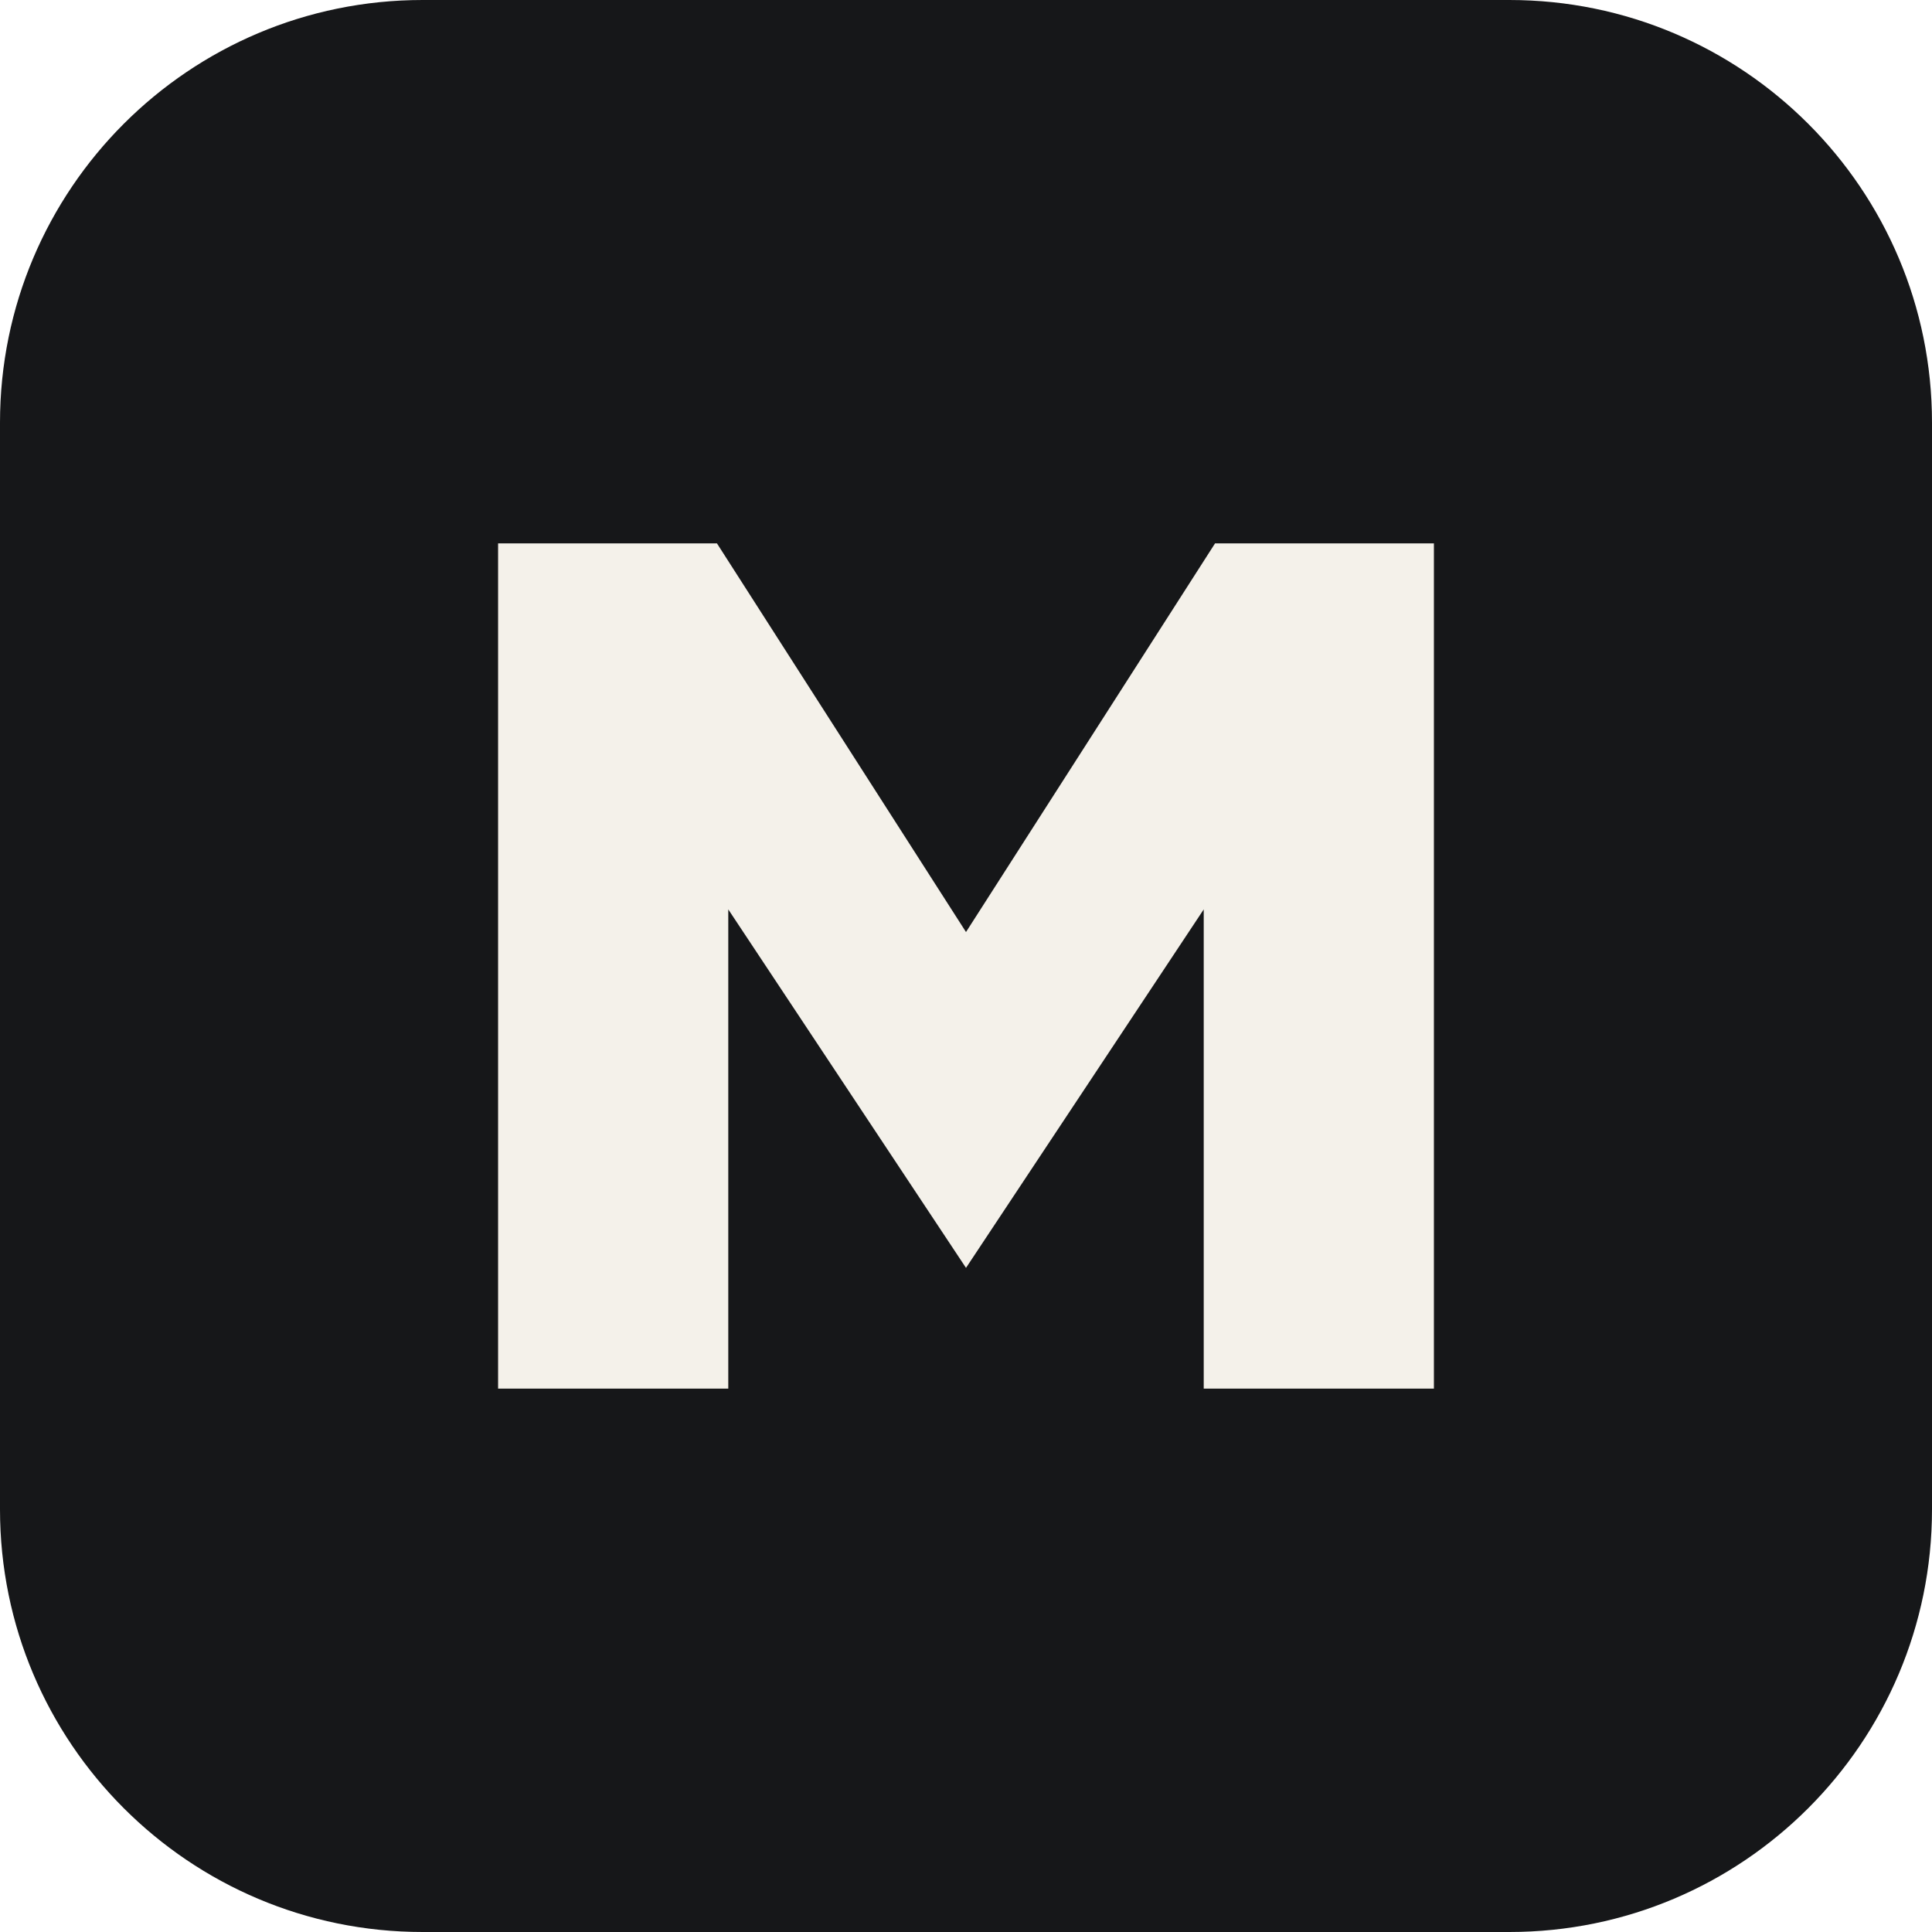
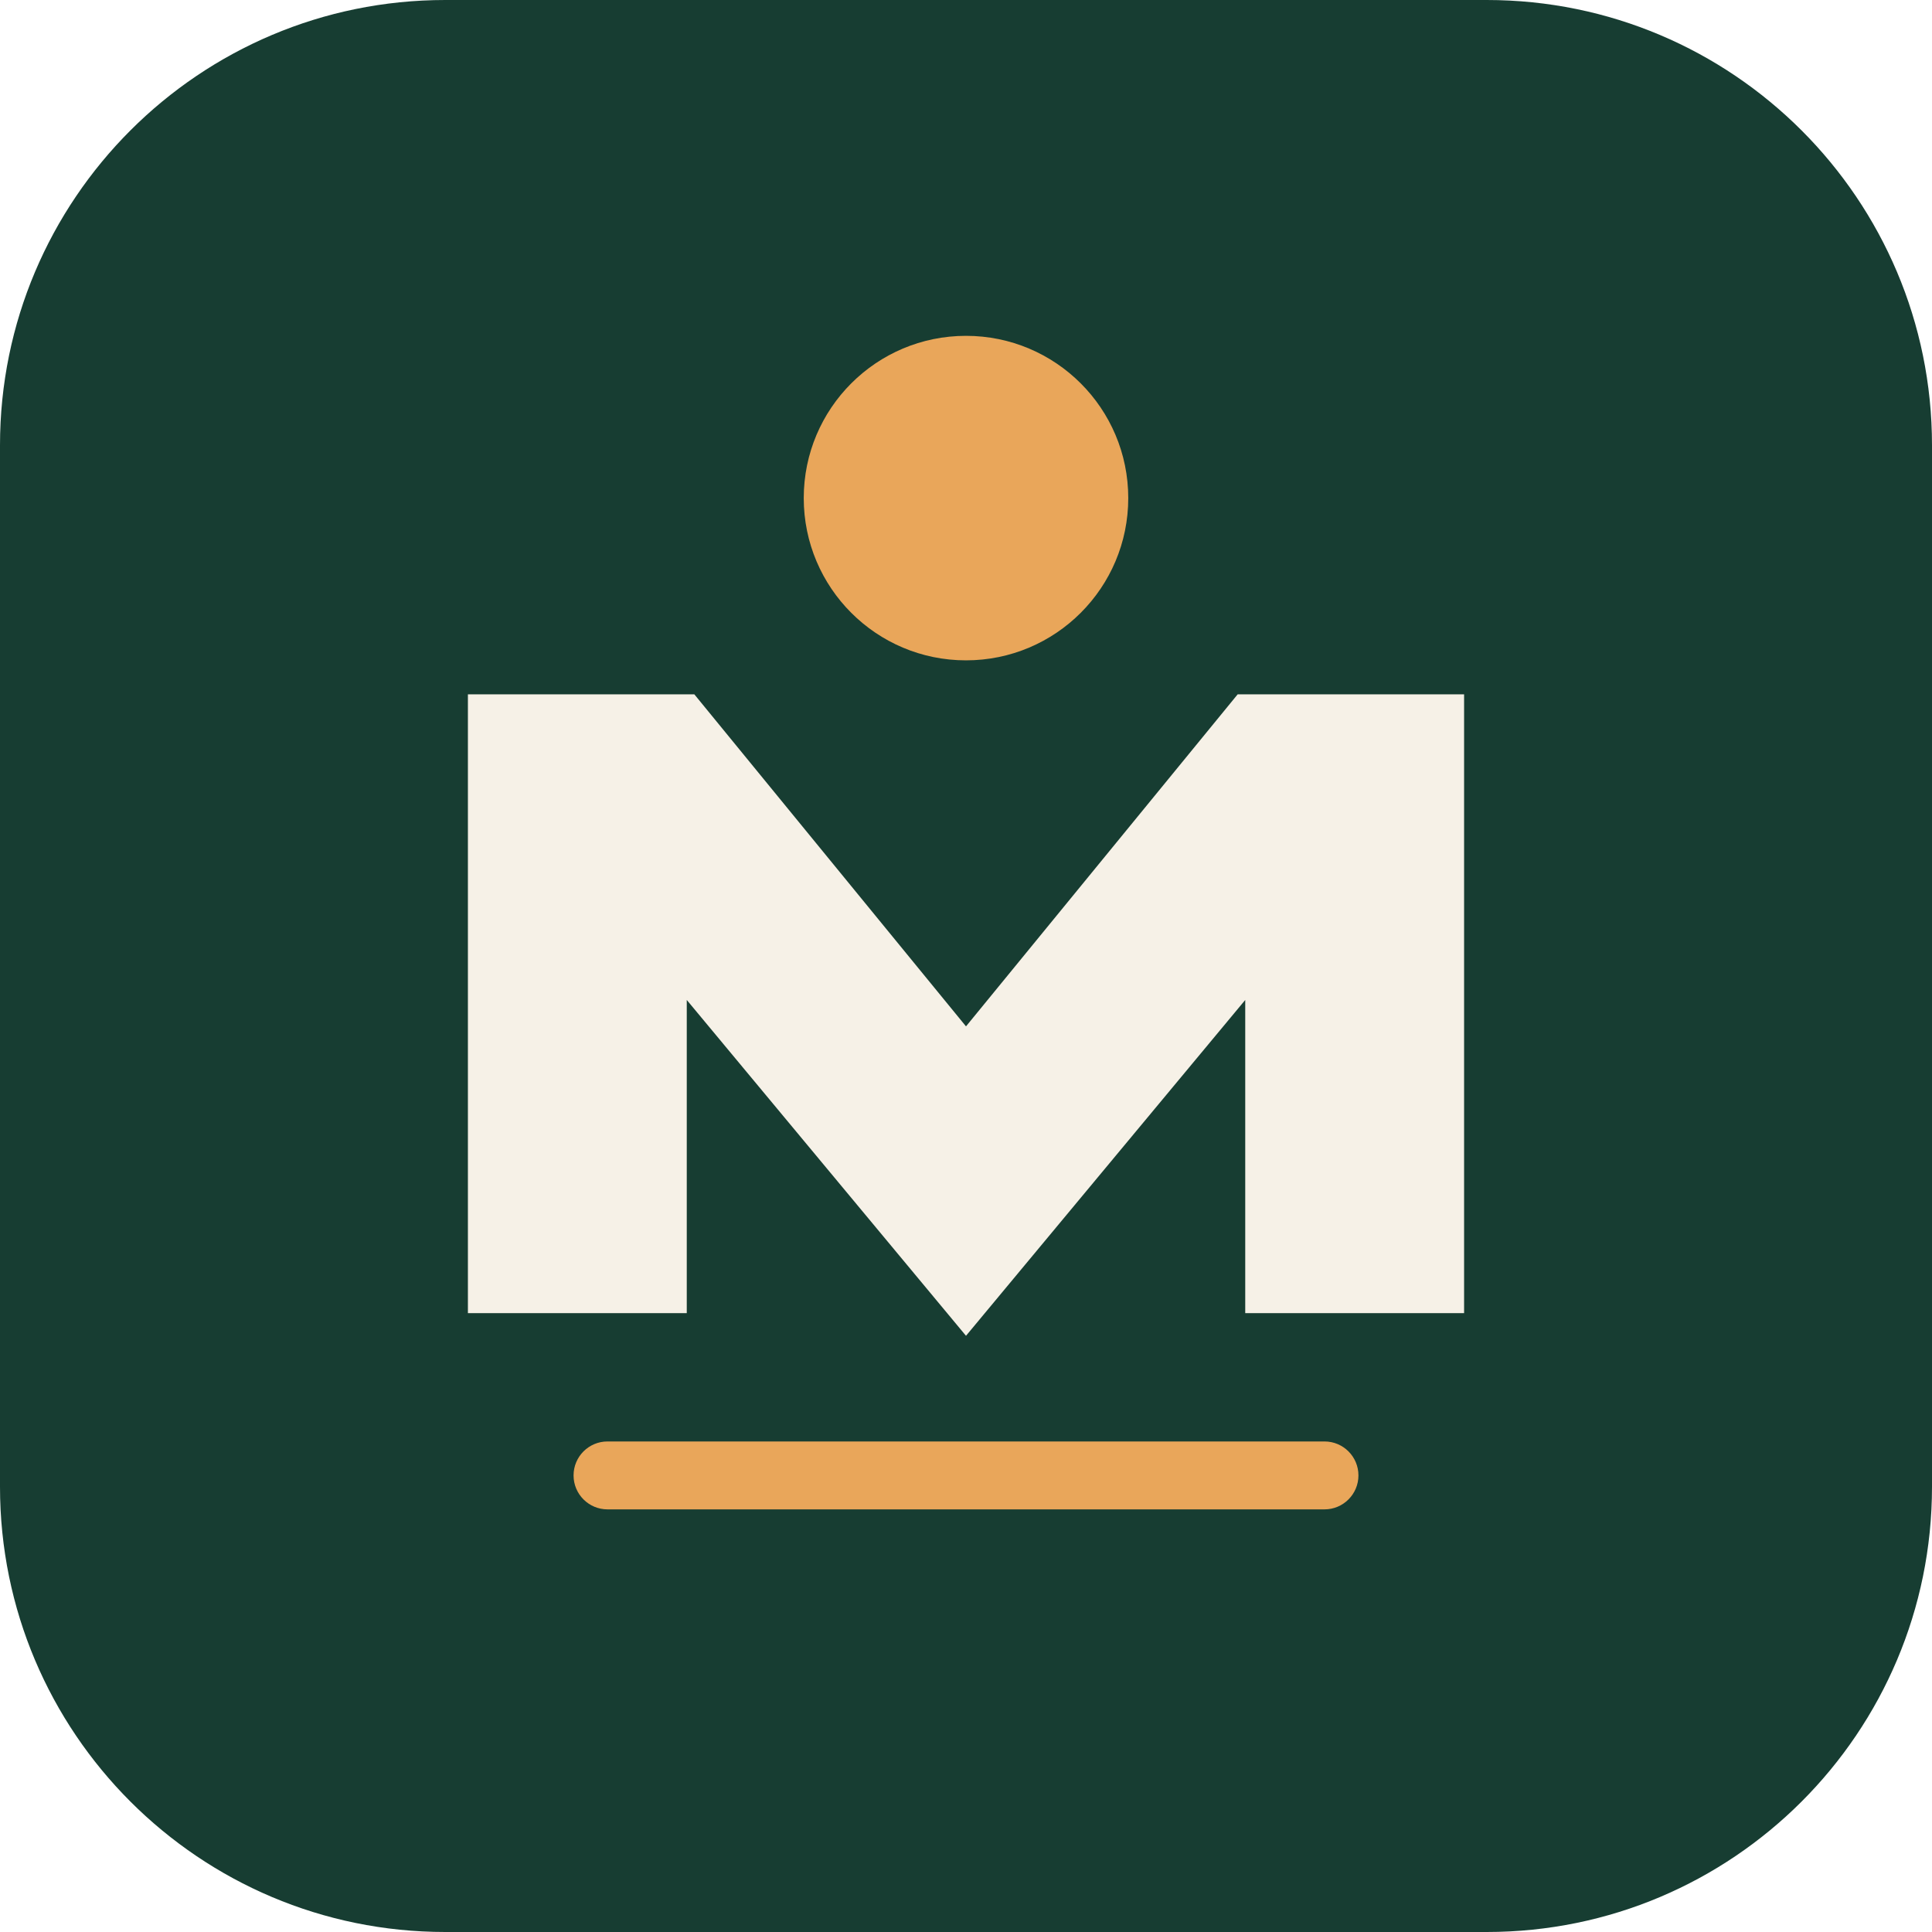
<svg xmlns="http://www.w3.org/2000/svg" viewBox="0 0 512 512">
-   <rect width="512" height="512" rx="112" fill="#161719" />
-   <path d="M132 368V144h58l66 103 66-103h58v224h-61V241l-63 95-63-95v127z" fill="#f4f1ea" />
+   <rect width="512" height="512" rx="118" fill="#173D32" />
+   <circle cx="256" cy="132" r="43" fill="#E9A65A" />
+   <path d="M124 348V184h60l72 88 72-88h60v164h-58v-83l-74 89-74-89v83z" fill="#F6F1E7" />
+   <rect x="152" y="382" width="208" height="18" rx="9" fill="#E9A65A" />
</svg>
